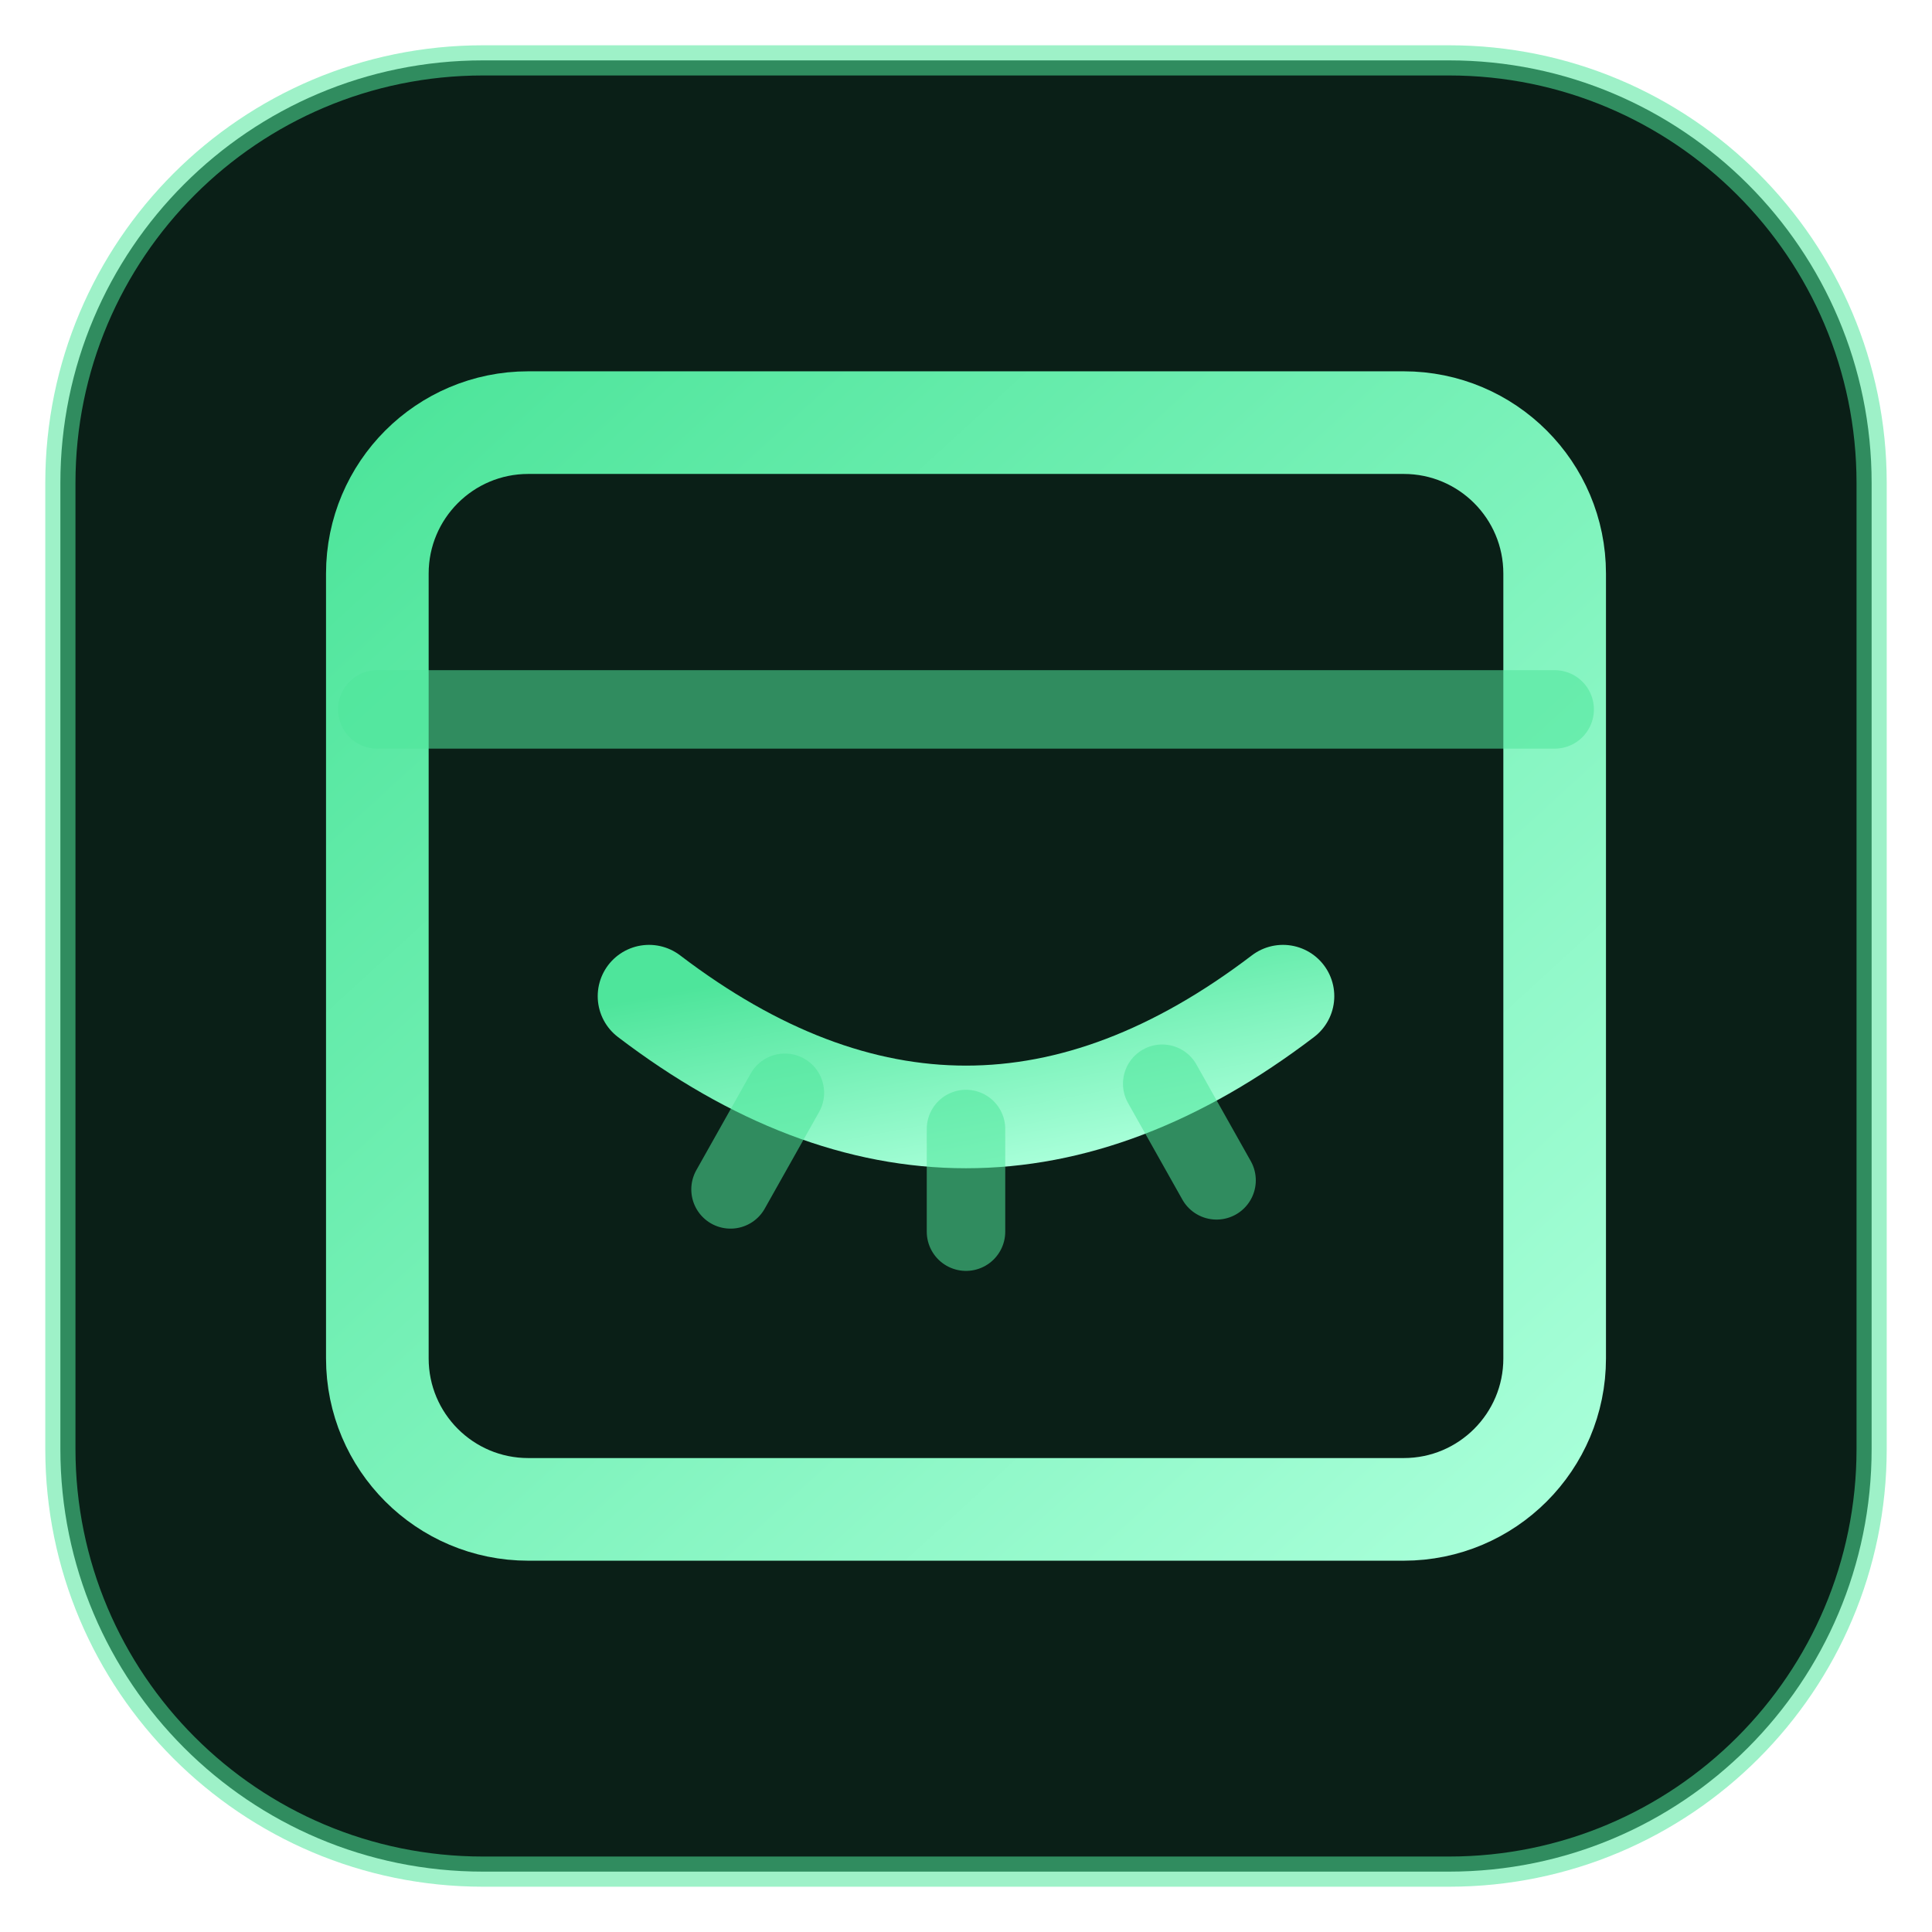
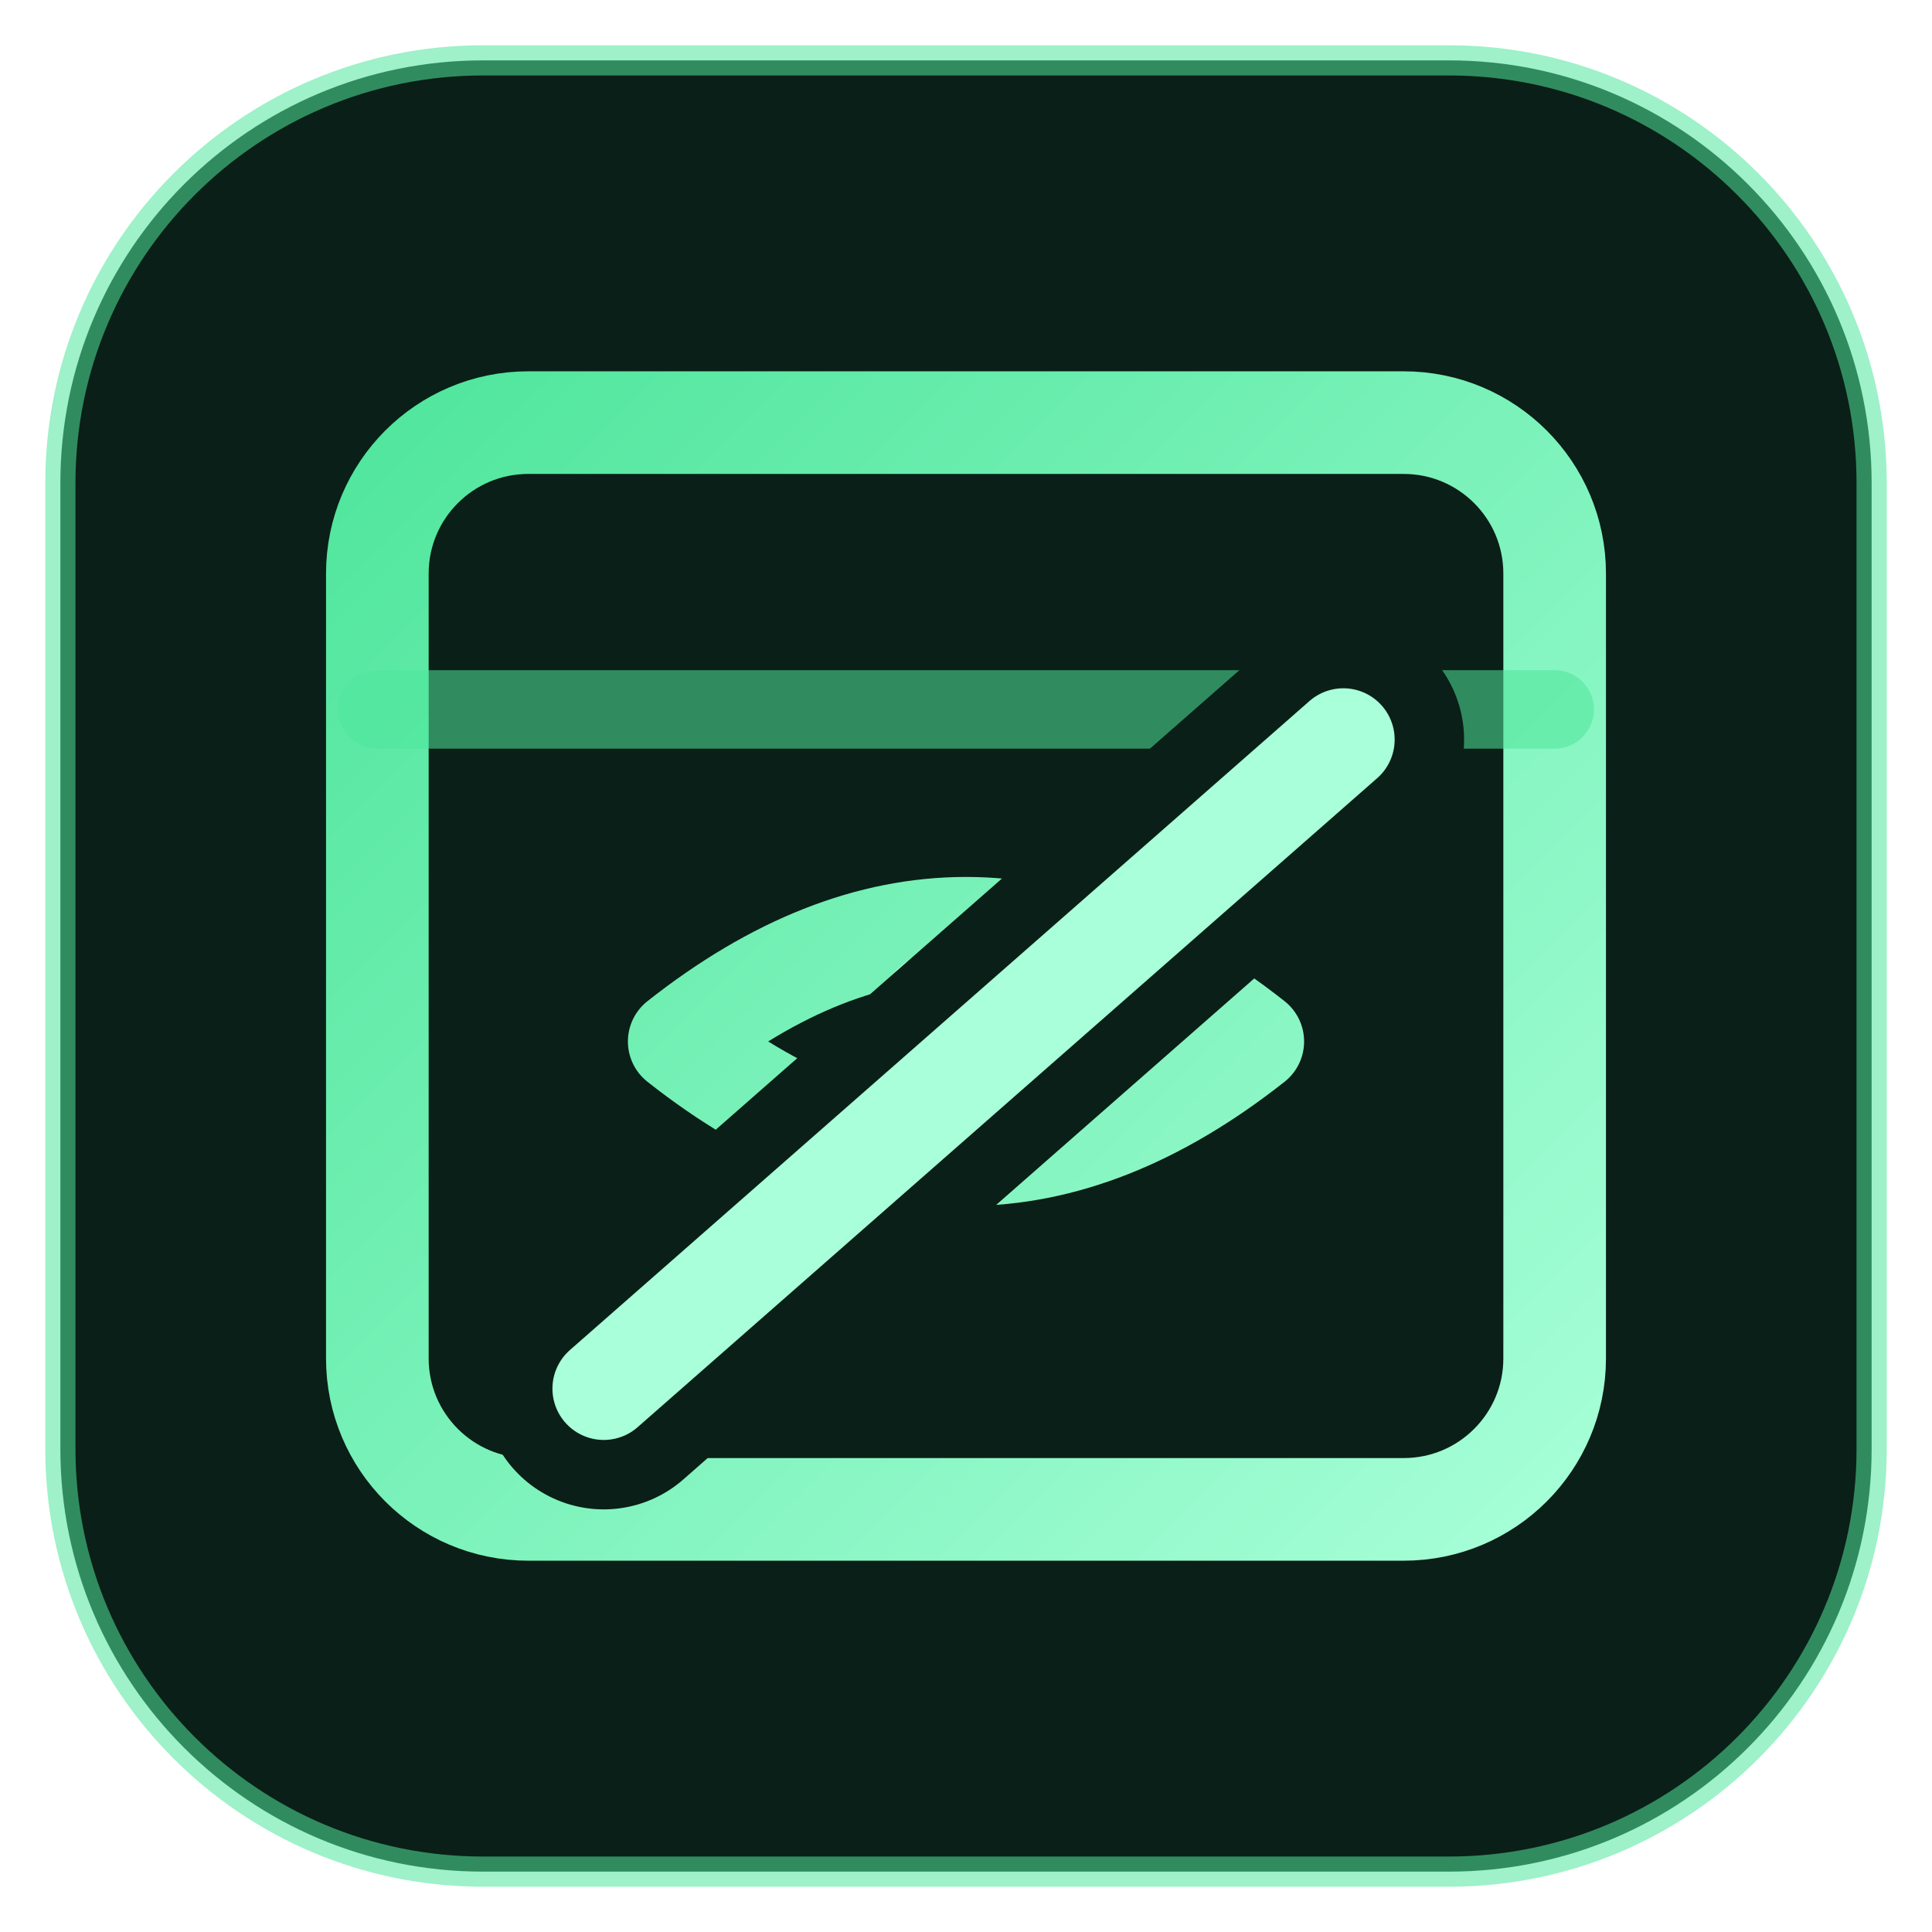
<svg xmlns="http://www.w3.org/2000/svg" viewBox="0 0 64 64" width="64" height="64" role="img" aria-label="Run Hidden">
  <defs>
-     <linearGradient id="xdp-mint" x1="0" y1="0" x2="1" y2="1">
+     <linearGradient id="xdp-mint" x1="12" y1="12" x2="52" y2="52" gradientUnits="userSpaceOnUse">
      <stop offset="0" stop-color="#4ee59b" />
      <stop offset="1" stop-color="#a8ffd9" />
    </linearGradient>
  </defs>
  <rect x="2" y="2" width="60" height="60" rx="14" fill="#0a1f17" stroke="#4ee59b" stroke-opacity="0.55" />
  <g fill="none" stroke="url(#xdp-mint)" stroke-width="3.4" stroke-linecap="round" stroke-linejoin="round">
    <rect x="12.5" y="14" width="39" height="36" rx="5" />
-     <path d="M21.5 33q10.5 8 21 0" />
+     <path d="M22.5 34.5q9.5-7.5 19 0-9.5 7.5-19 0z" />
  </g>
+   <circle cx="32" cy="34.5" r="3.3" fill="#a8ffd9" />
  <g fill="none" stroke="#4ee59b" stroke-opacity="0.55" stroke-width="2.6" stroke-linecap="round" stroke-linejoin="round">
    <path d="M12.5 23.5h39" />
-     <path d="M26 36.2l-1.8 3.2M32 37.4v3.4M38.5 35.9l1.8 3.2" />
  </g>
+   <path d="M20 46 44.5 24.5" stroke="#0a1f17" stroke-width="8" stroke-linecap="round" />
+   <path d="M20 46 44.5 24.5" stroke="#a8ffd9" stroke-width="3.4" stroke-linecap="round" />
</svg>
